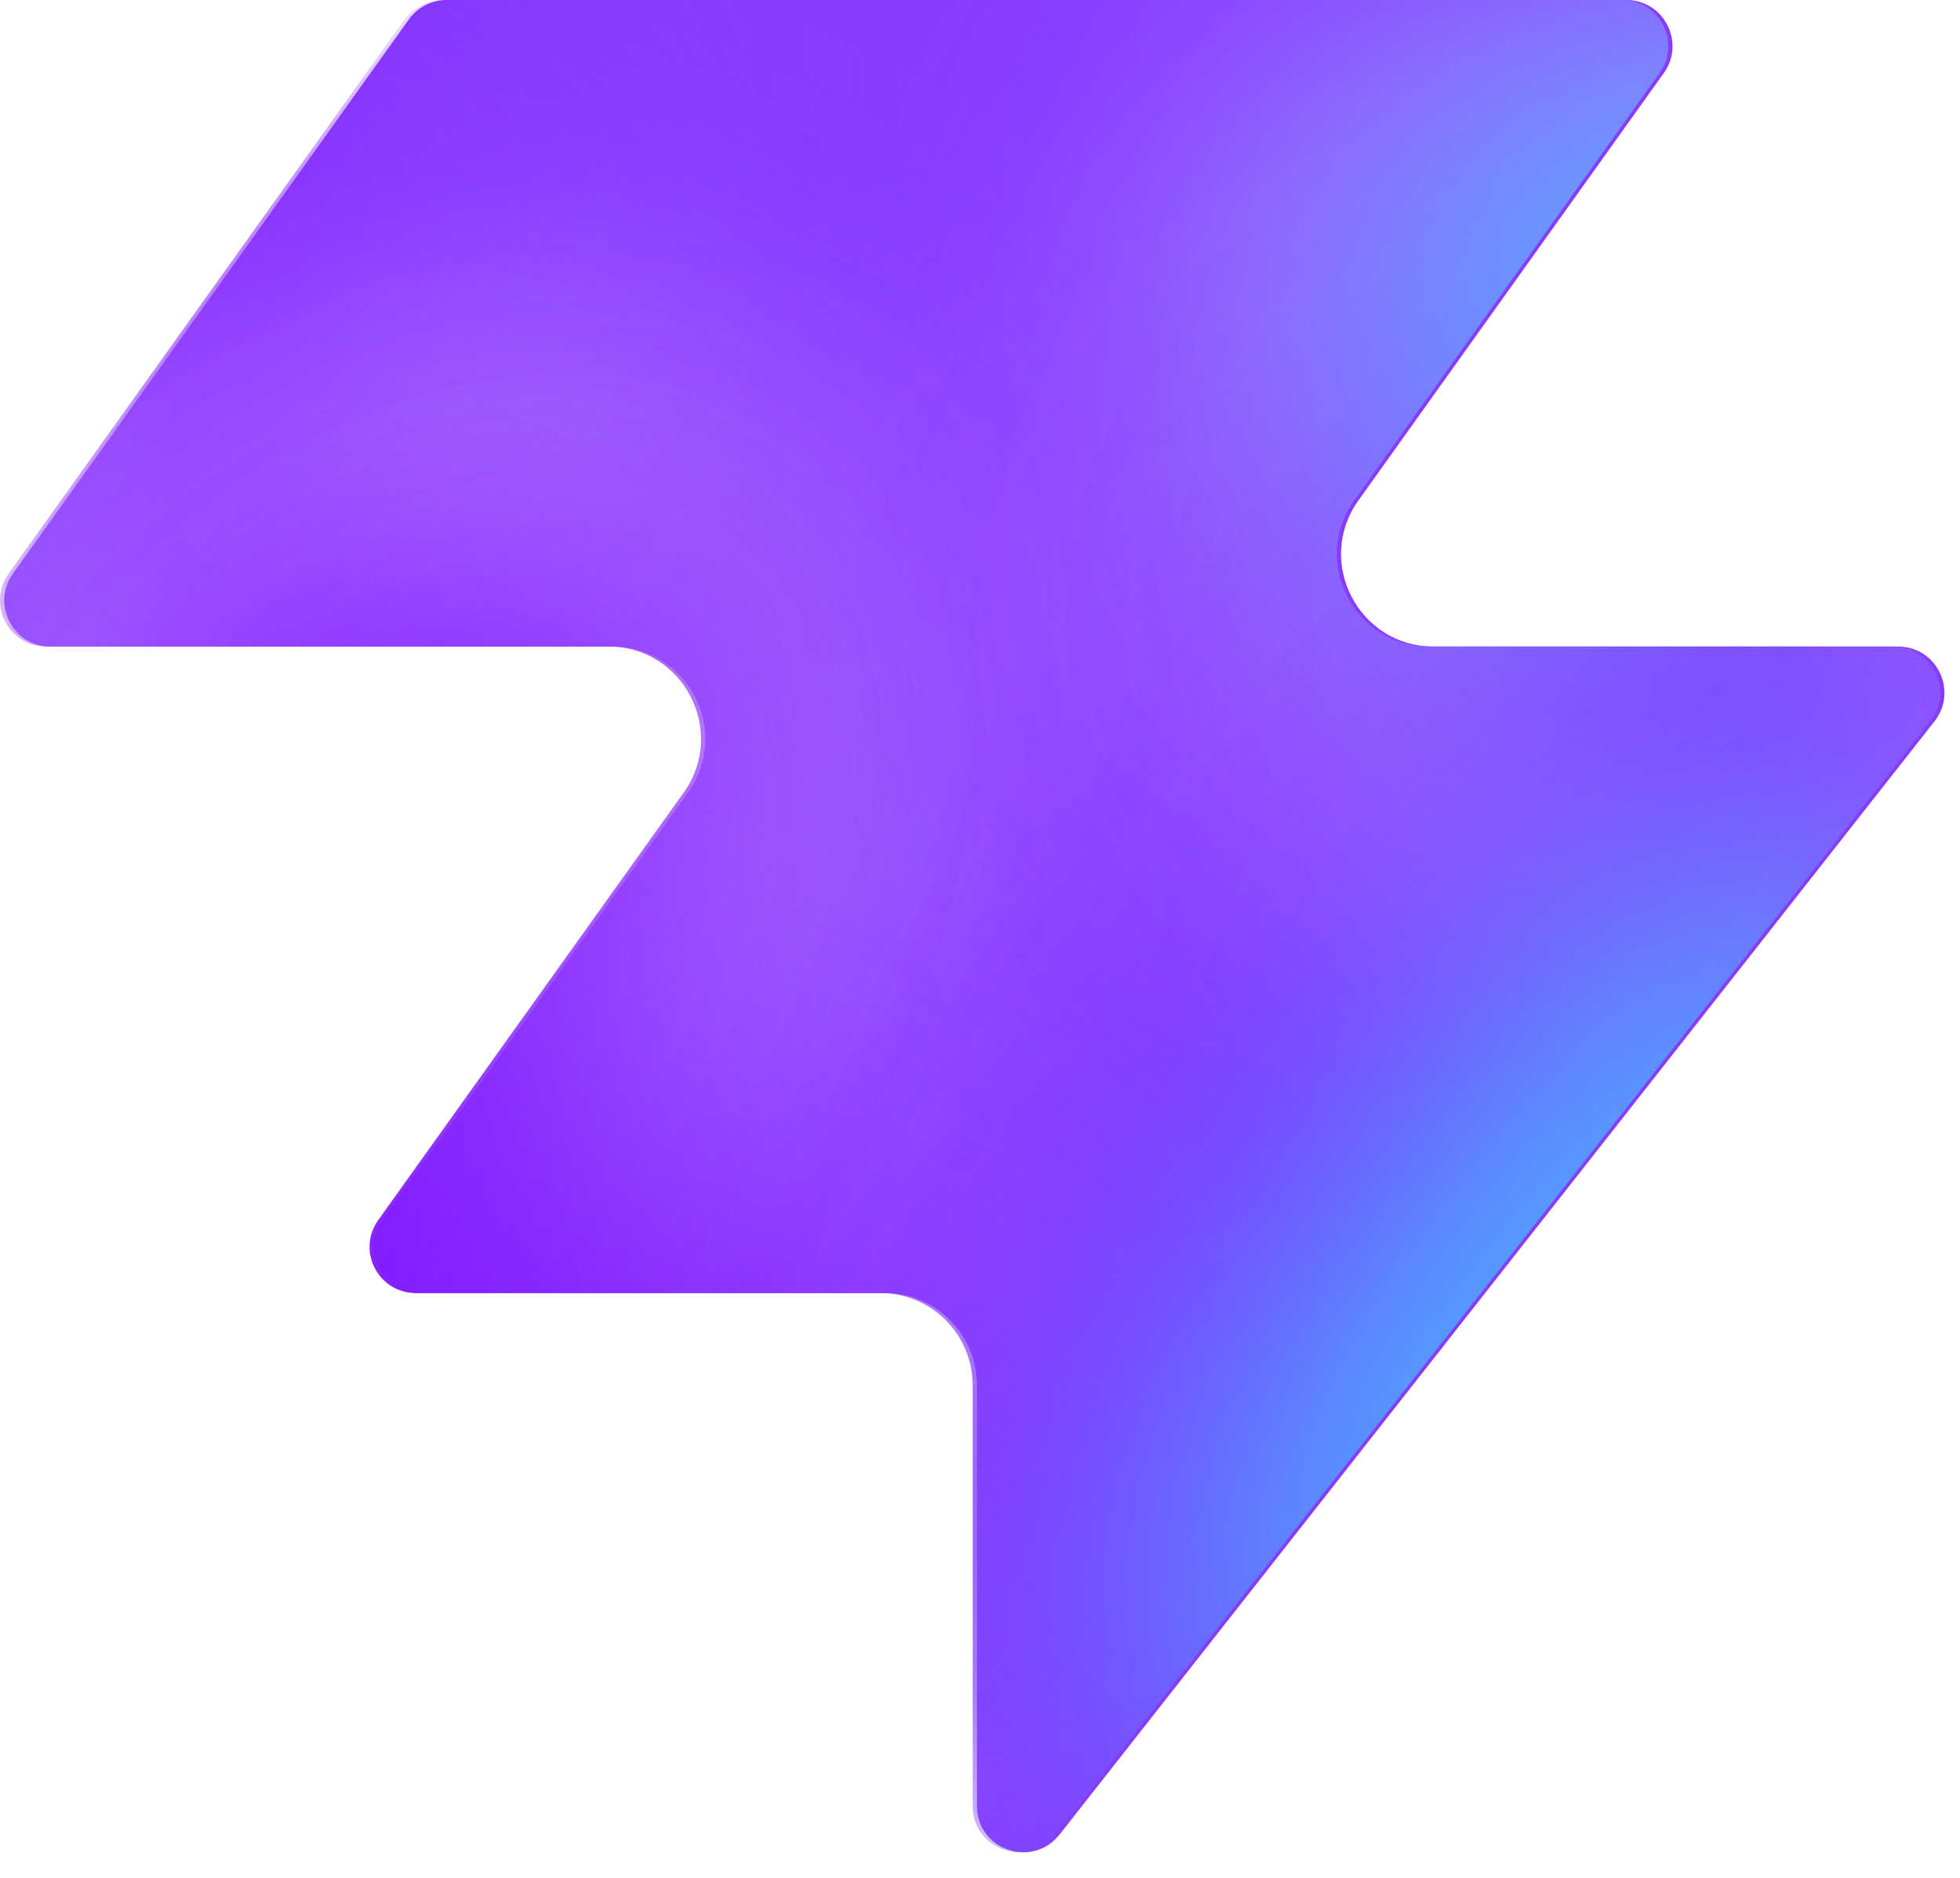
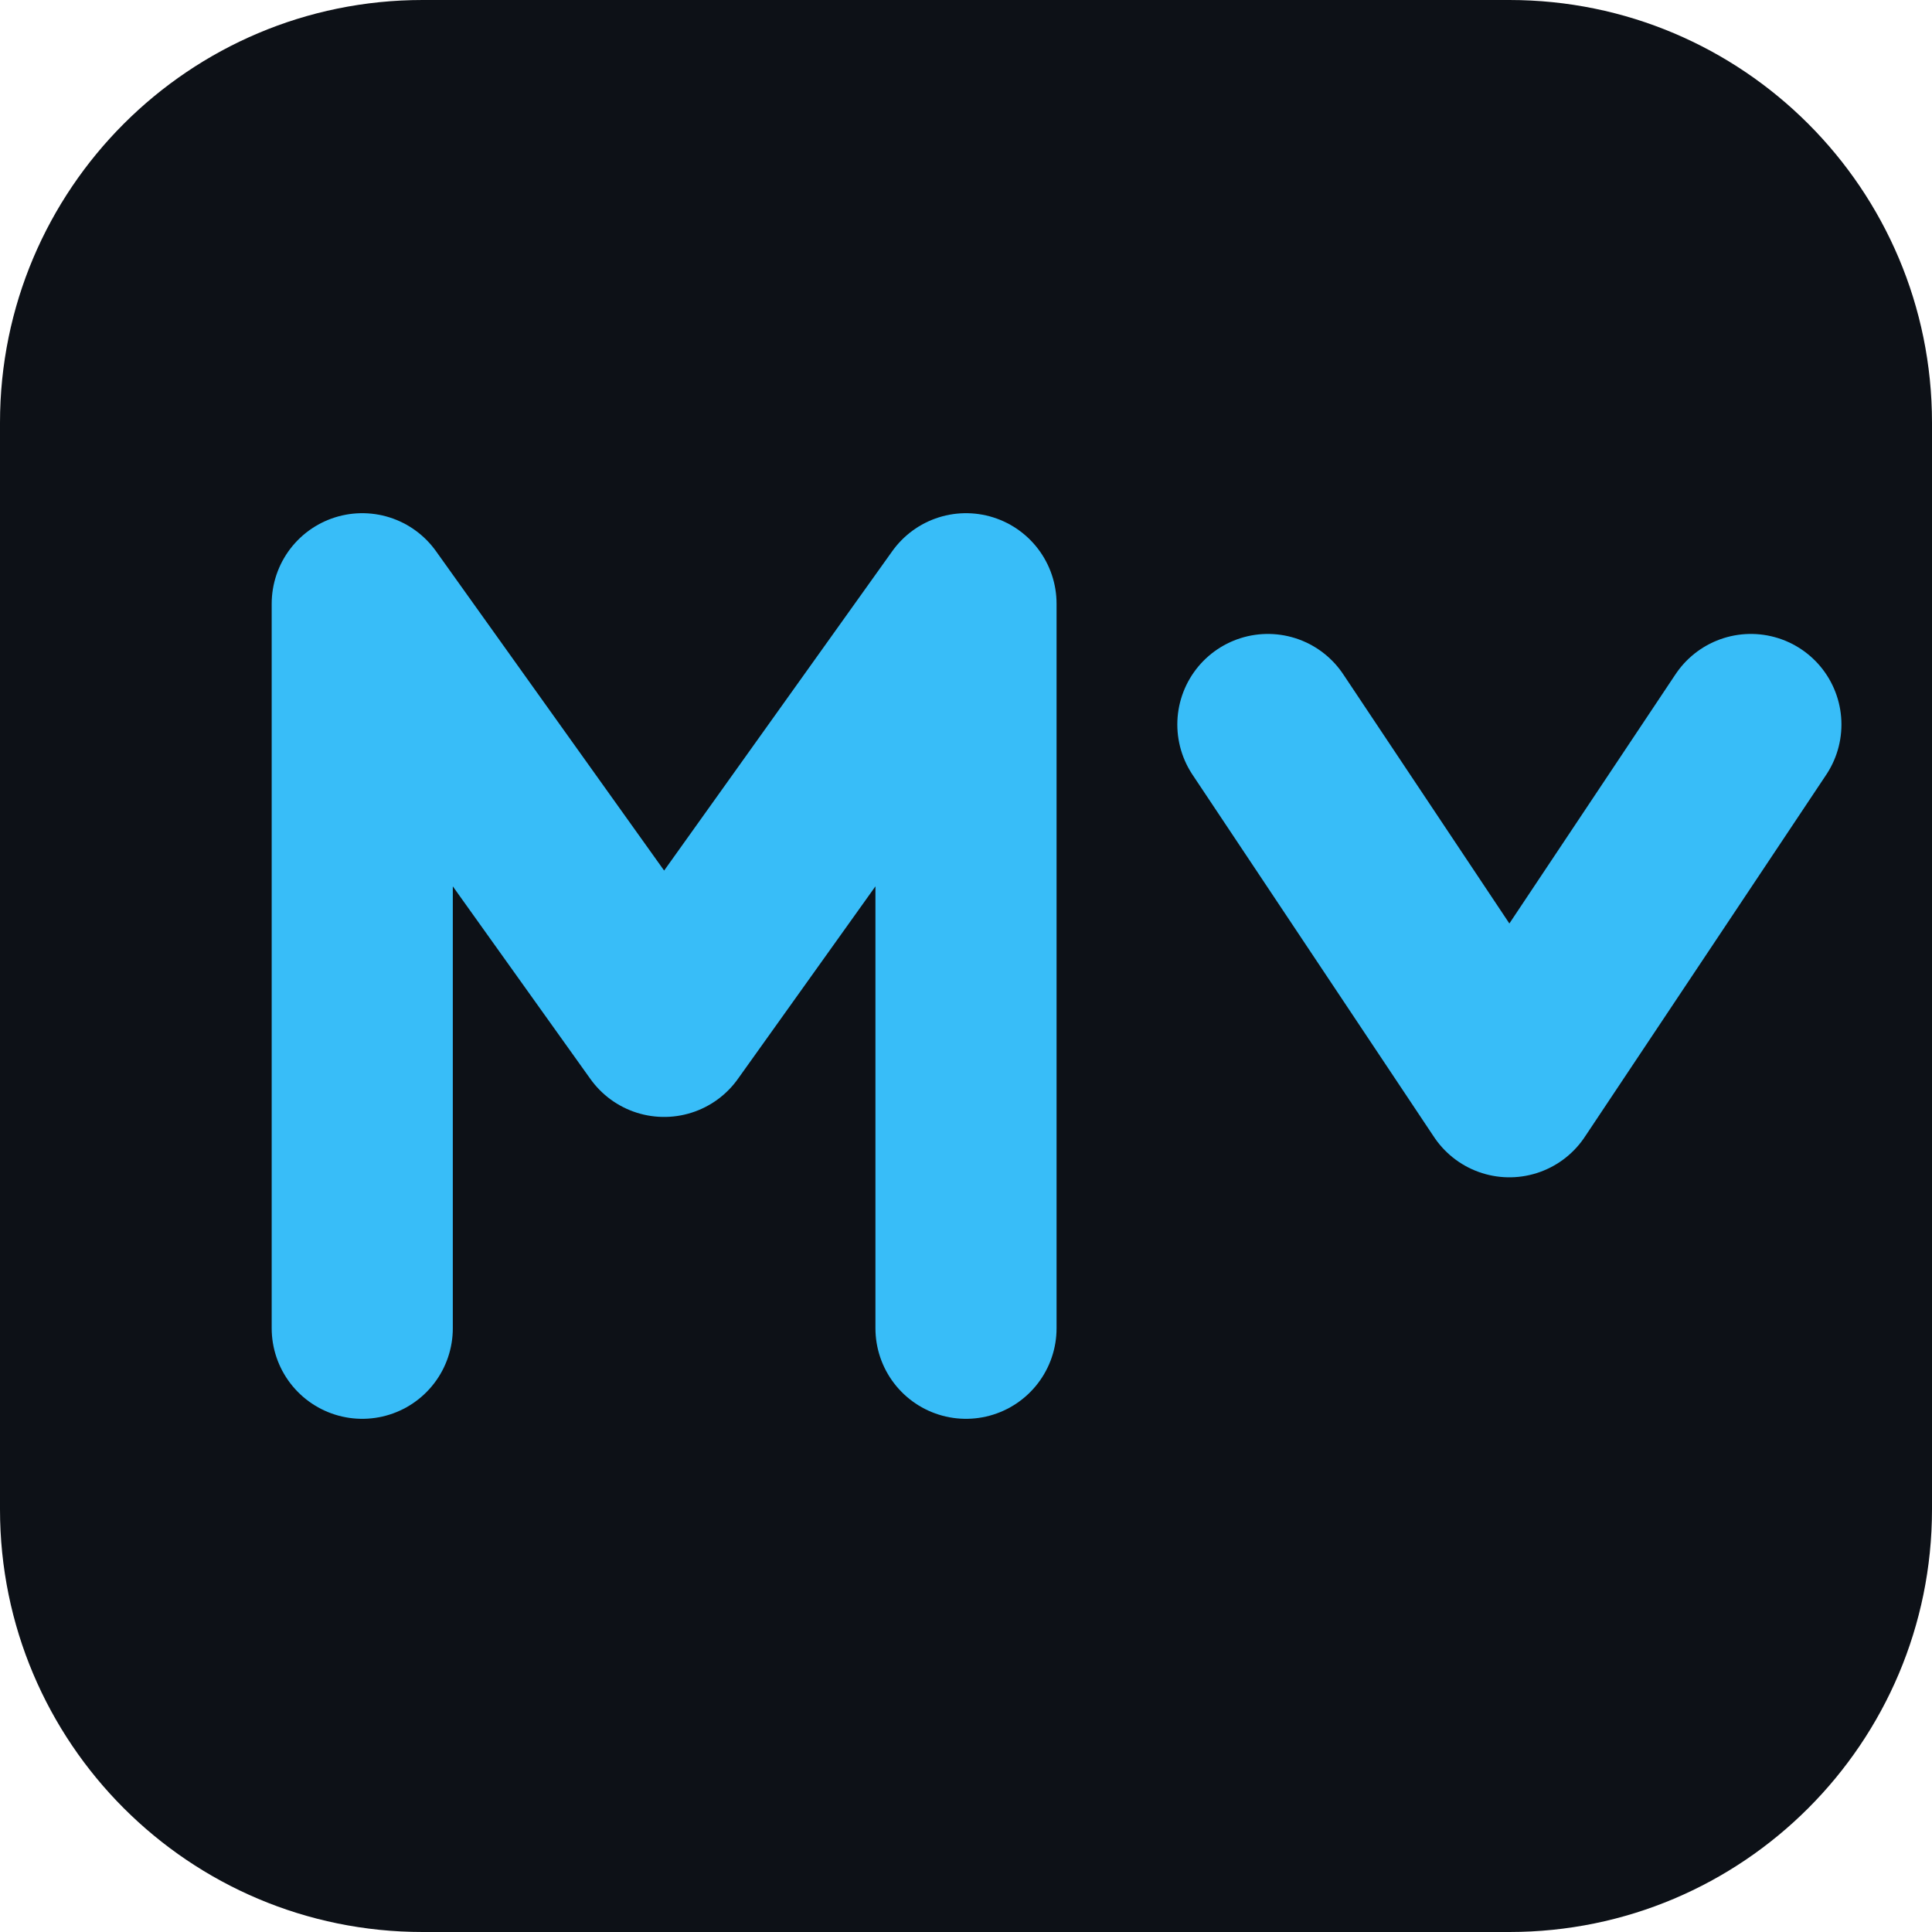
- <svg xmlns="http://www.w3.org/2000/svg" width="48" height="46" fill="none" viewBox="0 0 48 46">
-   <path fill="#863bff" d="M25.946 44.938c-.664.845-2.021.375-2.021-.698V33.937a2.26 2.26 0 0 0-2.262-2.262H10.287c-.92 0-1.456-1.04-.92-1.788l7.48-10.471c1.07-1.497 0-3.578-1.842-3.578H1.237c-.92 0-1.456-1.04-.92-1.788L10.013.474c.214-.297.556-.474.92-.474h28.894c.92 0 1.456 1.04.92 1.788l-7.48 10.471c-1.07 1.498 0 3.579 1.842 3.579h11.377c.943 0 1.473 1.088.89 1.83L25.947 44.94z" style="fill:#863bff;fill:color(display-p3 .525 .23 1);fill-opacity:1" />
-   <mask id="a" width="48" height="46" x="0" y="0" maskUnits="userSpaceOnUse" style="mask-type:alpha">
-     <path fill="#000" d="M25.842 44.938c-.664.844-2.021.375-2.021-.698V33.937a2.26 2.26 0 0 0-2.262-2.262H10.183c-.92 0-1.456-1.04-.92-1.788l7.48-10.471c1.07-1.498 0-3.579-1.842-3.579H1.133c-.92 0-1.456-1.04-.92-1.787L9.91.473c.214-.297.556-.474.92-.474h28.894c.92 0 1.456 1.04.92 1.788l-7.48 10.471c-1.07 1.498 0 3.578 1.842 3.578h11.377c.943 0 1.473 1.088.89 1.832L25.843 44.94z" style="fill:#000;fill-opacity:1" />
-   </mask>
-   <g mask="url(#a)">
-     <g filter="url(#b)">
-       <ellipse cx="5.508" cy="14.704" fill="#ede6ff" rx="5.508" ry="14.704" style="fill:#ede6ff;fill:color(display-p3 .927 .903 1);fill-opacity:1" transform="matrix(.00324 1 1 -.00324 -4.47 31.516)" />
-     </g>
-     <g filter="url(#c)">
-       <ellipse cx="10.399" cy="29.851" fill="#ede6ff" rx="10.399" ry="29.851" style="fill:#ede6ff;fill:color(display-p3 .927 .903 1);fill-opacity:1" transform="matrix(.00324 1 1 -.00324 -39.328 7.883)" />
-     </g>
-     <g filter="url(#d)">
-       <ellipse cx="5.508" cy="30.487" fill="#7e14ff" rx="5.508" ry="30.487" style="fill:#7e14ff;fill:color(display-p3 .492 .077 1);fill-opacity:1" transform="rotate(89.814 -25.913 -14.639)scale(1 -1)" />
-     </g>
-     <g filter="url(#e)">
-       <ellipse cx="5.508" cy="30.599" fill="#7e14ff" rx="5.508" ry="30.599" style="fill:#7e14ff;fill:color(display-p3 .492 .077 1);fill-opacity:1" transform="rotate(89.814 -32.644 -3.334)scale(1 -1)" />
-     </g>
-     <g filter="url(#f)">
-       <ellipse cx="5.508" cy="30.599" fill="#7e14ff" rx="5.508" ry="30.599" style="fill:#7e14ff;fill:color(display-p3 .492 .077 1);fill-opacity:1" transform="matrix(.00324 1 1 -.00324 -34.34 30.47)" />
-     </g>
-     <g filter="url(#g)">
-       <ellipse cx="14.072" cy="22.078" fill="#ede6ff" rx="14.072" ry="22.078" style="fill:#ede6ff;fill:color(display-p3 .927 .903 1);fill-opacity:1" transform="rotate(93.35 24.506 48.493)scale(-1 1)" />
-     </g>
-     <g filter="url(#h)">
-       <ellipse cx="3.47" cy="21.501" fill="#7e14ff" rx="3.47" ry="21.501" style="fill:#7e14ff;fill:color(display-p3 .492 .077 1);fill-opacity:1" transform="rotate(89.009 28.708 47.59)scale(-1 1)" />
-     </g>
-     <g filter="url(#i)">
-       <ellipse cx="3.47" cy="21.501" fill="#7e14ff" rx="3.47" ry="21.501" style="fill:#7e14ff;fill:color(display-p3 .492 .077 1);fill-opacity:1" transform="rotate(89.009 28.708 47.59)scale(-1 1)" />
-     </g>
-     <g filter="url(#j)">
-       <ellipse cx=".387" cy="8.972" fill="#7e14ff" rx="4.407" ry="29.108" style="fill:#7e14ff;fill:color(display-p3 .492 .077 1);fill-opacity:1" transform="rotate(39.51 .387 8.972)" />
-     </g>
-     <g filter="url(#k)">
-       <ellipse cx="47.523" cy="-6.092" fill="#7e14ff" rx="4.407" ry="29.108" style="fill:#7e14ff;fill:color(display-p3 .492 .077 1);fill-opacity:1" transform="rotate(37.892 47.523 -6.092)" />
-     </g>
-     <g filter="url(#l)">
-       <ellipse cx="41.412" cy="6.333" fill="#47bfff" rx="5.971" ry="9.665" style="fill:#47bfff;fill:color(display-p3 .28 .748 1);fill-opacity:1" transform="rotate(37.892 41.412 6.333)" />
-     </g>
-     <g filter="url(#m)">
-       <ellipse cx="-1.879" cy="38.332" fill="#7e14ff" rx="4.407" ry="29.108" style="fill:#7e14ff;fill:color(display-p3 .492 .077 1);fill-opacity:1" transform="rotate(37.892 -1.88 38.332)" />
-     </g>
-     <g filter="url(#n)">
-       <ellipse cx="-1.879" cy="38.332" fill="#7e14ff" rx="4.407" ry="29.108" style="fill:#7e14ff;fill:color(display-p3 .492 .077 1);fill-opacity:1" transform="rotate(37.892 -1.88 38.332)" />
-     </g>
-     <g filter="url(#o)">
-       <ellipse cx="35.651" cy="29.907" fill="#7e14ff" rx="4.407" ry="29.108" style="fill:#7e14ff;fill:color(display-p3 .492 .077 1);fill-opacity:1" transform="rotate(37.892 35.651 29.907)" />
-     </g>
-     <g filter="url(#p)">
-       <ellipse cx="38.418" cy="32.4" fill="#47bfff" rx="5.971" ry="15.297" style="fill:#47bfff;fill:color(display-p3 .28 .748 1);fill-opacity:1" transform="rotate(37.892 38.418 32.4)" />
-     </g>
-   </g>
-   <defs>
-     <filter id="b" width="60.045" height="41.654" x="-19.77" y="16.149" color-interpolation-filters="sRGB" filterUnits="userSpaceOnUse">
-       <feFlood flood-opacity="0" result="BackgroundImageFix" />
-       <feBlend in="SourceGraphic" in2="BackgroundImageFix" result="shape" />
-       <feGaussianBlur result="effect1_foregroundBlur_2002_17158" stdDeviation="7.659" />
-     </filter>
-     <filter id="c" width="90.34" height="51.437" x="-54.613" y="-7.533" color-interpolation-filters="sRGB" filterUnits="userSpaceOnUse">
-       <feFlood flood-opacity="0" result="BackgroundImageFix" />
-       <feBlend in="SourceGraphic" in2="BackgroundImageFix" result="shape" />
-       <feGaussianBlur result="effect1_foregroundBlur_2002_17158" stdDeviation="7.659" />
-     </filter>
-     <filter id="d" width="79.355" height="29.4" x="-49.64" y="2.03" color-interpolation-filters="sRGB" filterUnits="userSpaceOnUse">
-       <feFlood flood-opacity="0" result="BackgroundImageFix" />
-       <feBlend in="SourceGraphic" in2="BackgroundImageFix" result="shape" />
-       <feGaussianBlur result="effect1_foregroundBlur_2002_17158" stdDeviation="4.596" />
-     </filter>
-     <filter id="e" width="79.579" height="29.4" x="-45.045" y="20.029" color-interpolation-filters="sRGB" filterUnits="userSpaceOnUse">
-       <feFlood flood-opacity="0" result="BackgroundImageFix" />
-       <feBlend in="SourceGraphic" in2="BackgroundImageFix" result="shape" />
-       <feGaussianBlur result="effect1_foregroundBlur_2002_17158" stdDeviation="4.596" />
-     </filter>
-     <filter id="f" width="79.579" height="29.4" x="-43.513" y="21.178" color-interpolation-filters="sRGB" filterUnits="userSpaceOnUse">
-       <feFlood flood-opacity="0" result="BackgroundImageFix" />
-       <feBlend in="SourceGraphic" in2="BackgroundImageFix" result="shape" />
-       <feGaussianBlur result="effect1_foregroundBlur_2002_17158" stdDeviation="4.596" />
-     </filter>
-     <filter id="g" width="74.749" height="58.852" x="15.756" y="-17.901" color-interpolation-filters="sRGB" filterUnits="userSpaceOnUse">
-       <feFlood flood-opacity="0" result="BackgroundImageFix" />
-       <feBlend in="SourceGraphic" in2="BackgroundImageFix" result="shape" />
-       <feGaussianBlur result="effect1_foregroundBlur_2002_17158" stdDeviation="7.659" />
-     </filter>
-     <filter id="h" width="61.377" height="25.362" x="23.548" y="2.284" color-interpolation-filters="sRGB" filterUnits="userSpaceOnUse">
-       <feFlood flood-opacity="0" result="BackgroundImageFix" />
-       <feBlend in="SourceGraphic" in2="BackgroundImageFix" result="shape" />
-       <feGaussianBlur result="effect1_foregroundBlur_2002_17158" stdDeviation="4.596" />
-     </filter>
-     <filter id="i" width="61.377" height="25.362" x="23.548" y="2.284" color-interpolation-filters="sRGB" filterUnits="userSpaceOnUse">
-       <feFlood flood-opacity="0" result="BackgroundImageFix" />
-       <feBlend in="SourceGraphic" in2="BackgroundImageFix" result="shape" />
-       <feGaussianBlur result="effect1_foregroundBlur_2002_17158" stdDeviation="4.596" />
-     </filter>
-     <filter id="j" width="56.045" height="63.649" x="-27.636" y="-22.853" color-interpolation-filters="sRGB" filterUnits="userSpaceOnUse">
-       <feFlood flood-opacity="0" result="BackgroundImageFix" />
-       <feBlend in="SourceGraphic" in2="BackgroundImageFix" result="shape" />
-       <feGaussianBlur result="effect1_foregroundBlur_2002_17158" stdDeviation="4.596" />
-     </filter>
-     <filter id="k" width="54.814" height="64.646" x="20.116" y="-38.415" color-interpolation-filters="sRGB" filterUnits="userSpaceOnUse">
-       <feFlood flood-opacity="0" result="BackgroundImageFix" />
-       <feBlend in="SourceGraphic" in2="BackgroundImageFix" result="shape" />
-       <feGaussianBlur result="effect1_foregroundBlur_2002_17158" stdDeviation="4.596" />
-     </filter>
-     <filter id="l" width="33.541" height="35.313" x="24.641" y="-11.323" color-interpolation-filters="sRGB" filterUnits="userSpaceOnUse">
-       <feFlood flood-opacity="0" result="BackgroundImageFix" />
-       <feBlend in="SourceGraphic" in2="BackgroundImageFix" result="shape" />
-       <feGaussianBlur result="effect1_foregroundBlur_2002_17158" stdDeviation="4.596" />
-     </filter>
-     <filter id="m" width="54.814" height="64.646" x="-29.286" y="6.009" color-interpolation-filters="sRGB" filterUnits="userSpaceOnUse">
-       <feFlood flood-opacity="0" result="BackgroundImageFix" />
-       <feBlend in="SourceGraphic" in2="BackgroundImageFix" result="shape" />
-       <feGaussianBlur result="effect1_foregroundBlur_2002_17158" stdDeviation="4.596" />
-     </filter>
-     <filter id="n" width="54.814" height="64.646" x="-29.286" y="6.009" color-interpolation-filters="sRGB" filterUnits="userSpaceOnUse">
-       <feFlood flood-opacity="0" result="BackgroundImageFix" />
-       <feBlend in="SourceGraphic" in2="BackgroundImageFix" result="shape" />
-       <feGaussianBlur result="effect1_foregroundBlur_2002_17158" stdDeviation="4.596" />
-     </filter>
-     <filter id="o" width="54.814" height="64.646" x="8.244" y="-2.416" color-interpolation-filters="sRGB" filterUnits="userSpaceOnUse">
-       <feFlood flood-opacity="0" result="BackgroundImageFix" />
-       <feBlend in="SourceGraphic" in2="BackgroundImageFix" result="shape" />
-       <feGaussianBlur result="effect1_foregroundBlur_2002_17158" stdDeviation="4.596" />
-     </filter>
-     <filter id="p" width="39.409" height="43.623" x="18.713" y="10.588" color-interpolation-filters="sRGB" filterUnits="userSpaceOnUse">
-       <feFlood flood-opacity="0" result="BackgroundImageFix" />
-       <feBlend in="SourceGraphic" in2="BackgroundImageFix" result="shape" />
-       <feGaussianBlur result="effect1_foregroundBlur_2002_17158" stdDeviation="4.596" />
-     </filter>
-   </defs>
+ <svg xmlns="http://www.w3.org/2000/svg" viewBox="0 0 32 32">
+   <rect width="32" height="32" rx="7" fill="#0d1117" />
+   <path d="M6 22 L6 10 L11 17 L16 10 L16 22" fill="none" stroke="#38bdf8" stroke-width="3" stroke-linecap="round" stroke-linejoin="round" />
+   <path d="M21 12 L25 18 L29 12" fill="none" stroke="#38bdf8" stroke-width="3" stroke-linecap="round" stroke-linejoin="round" />
</svg>
